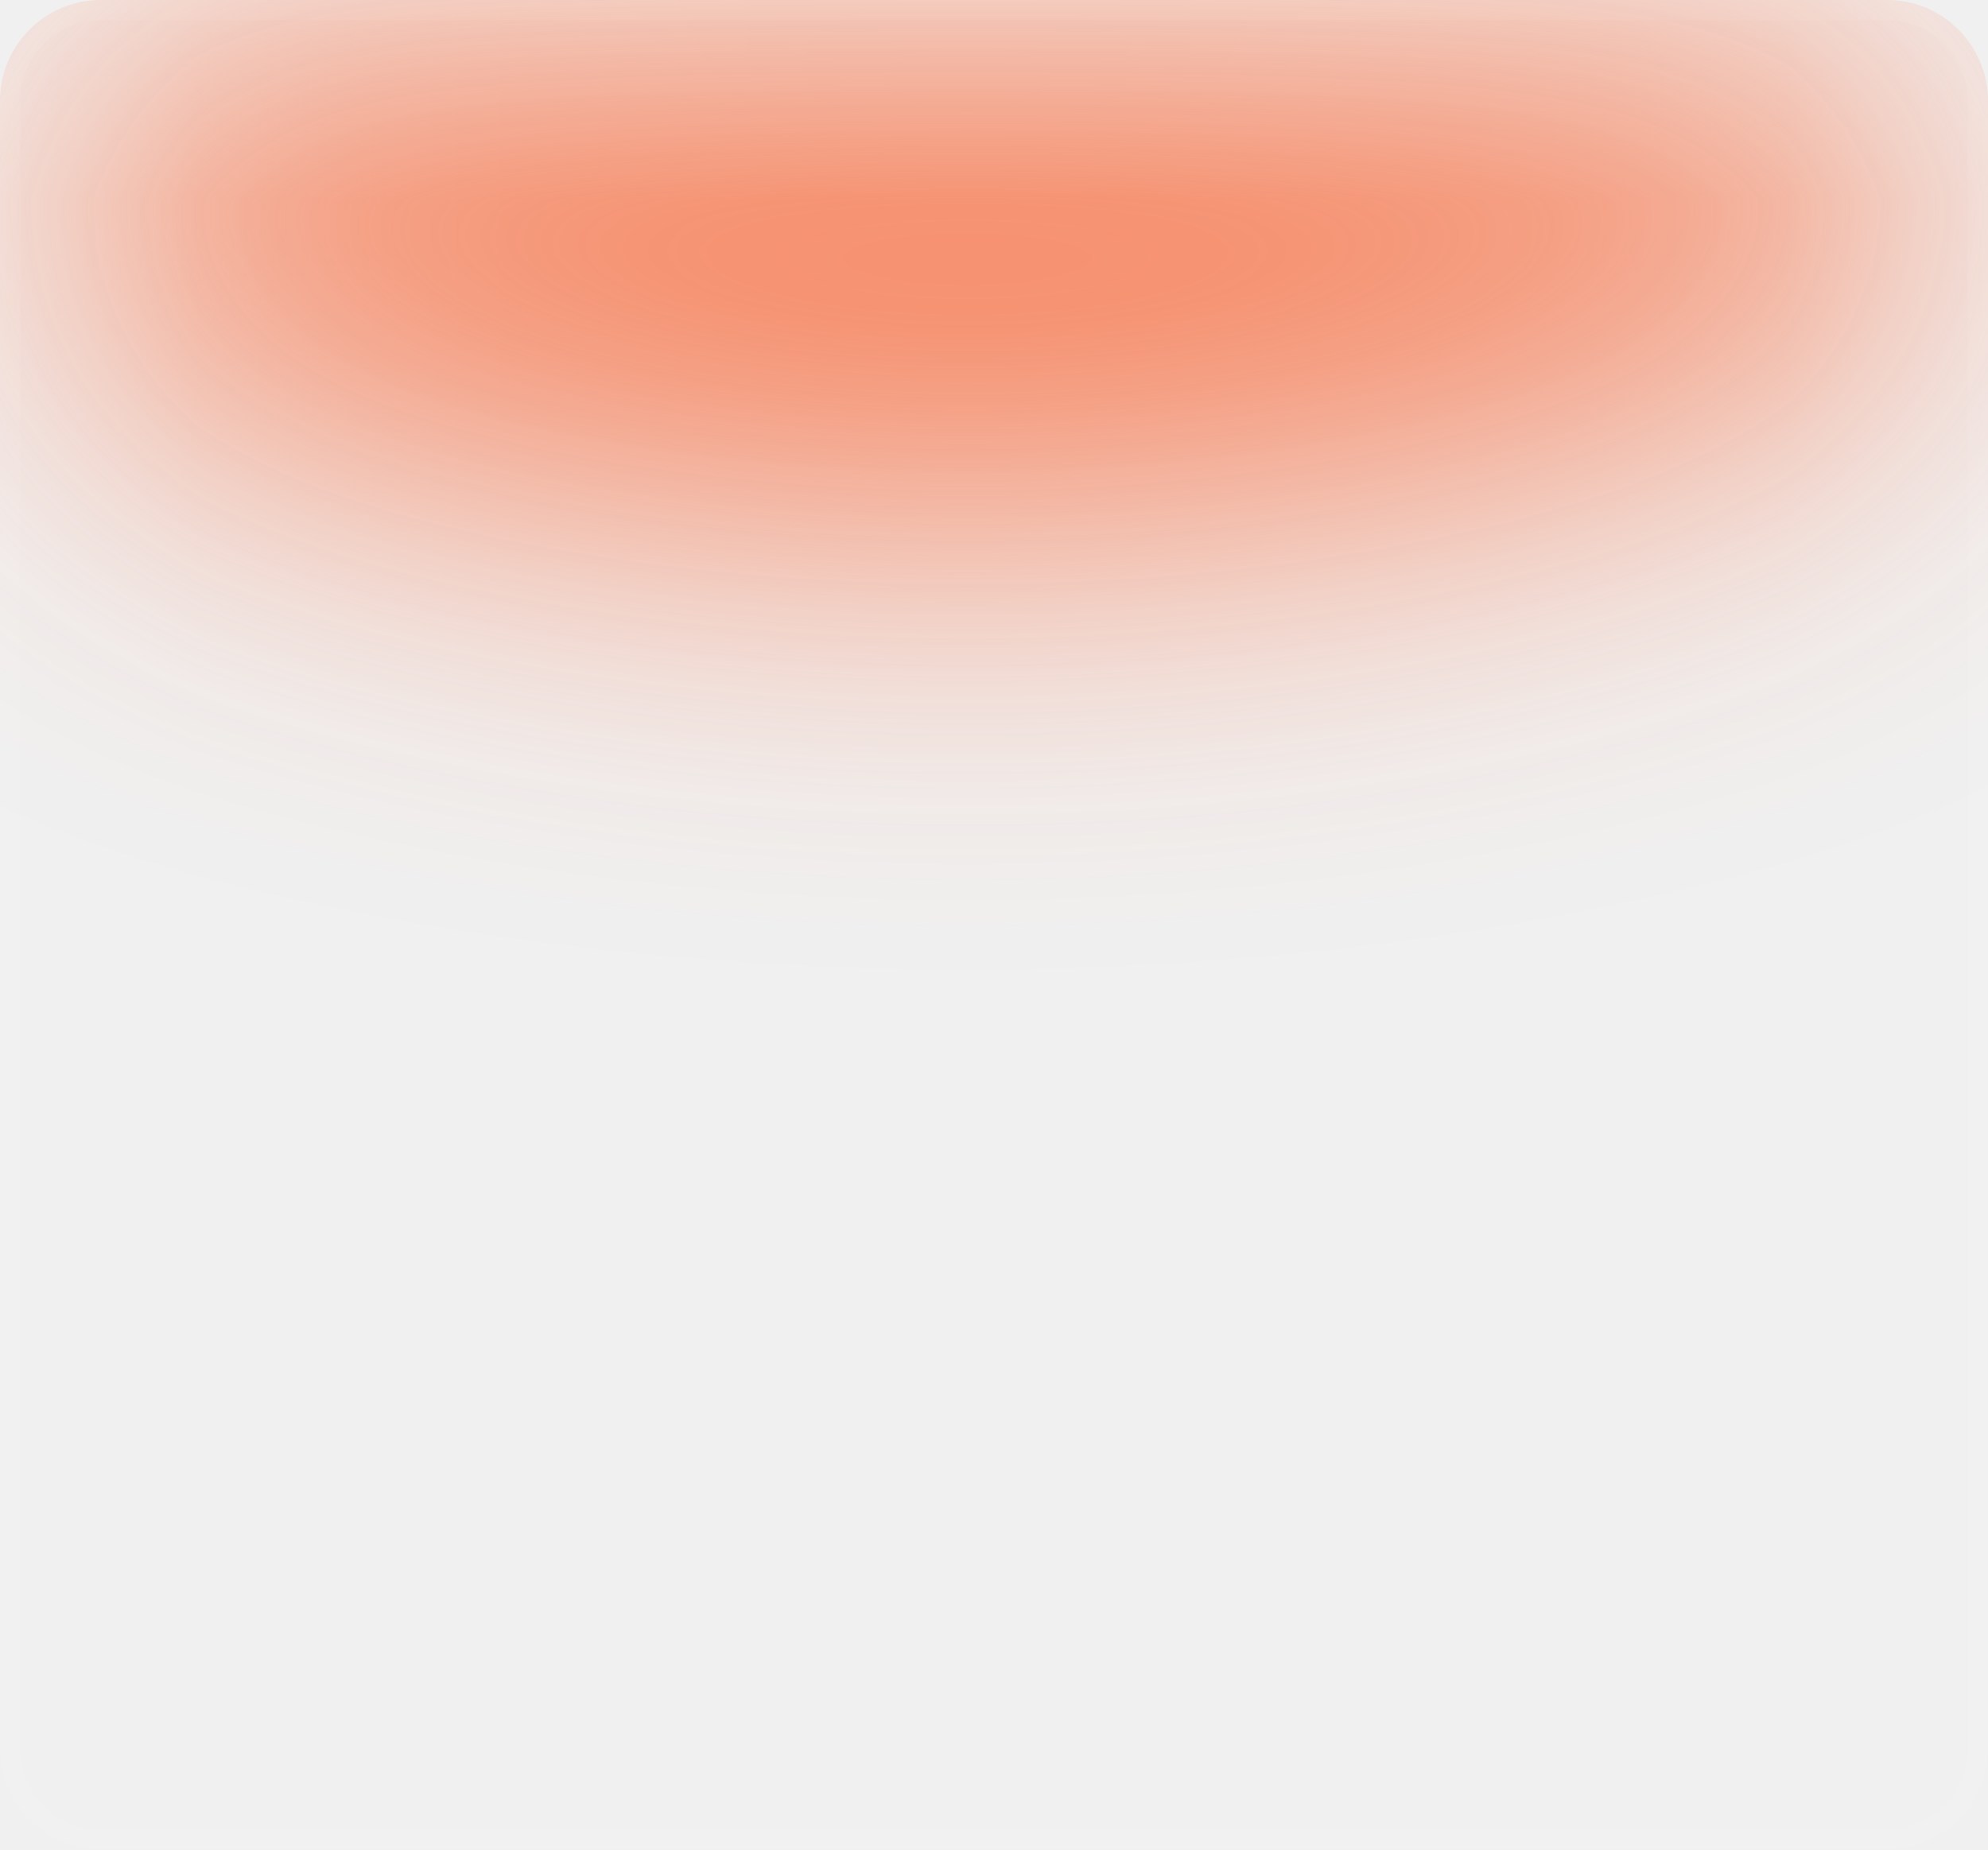
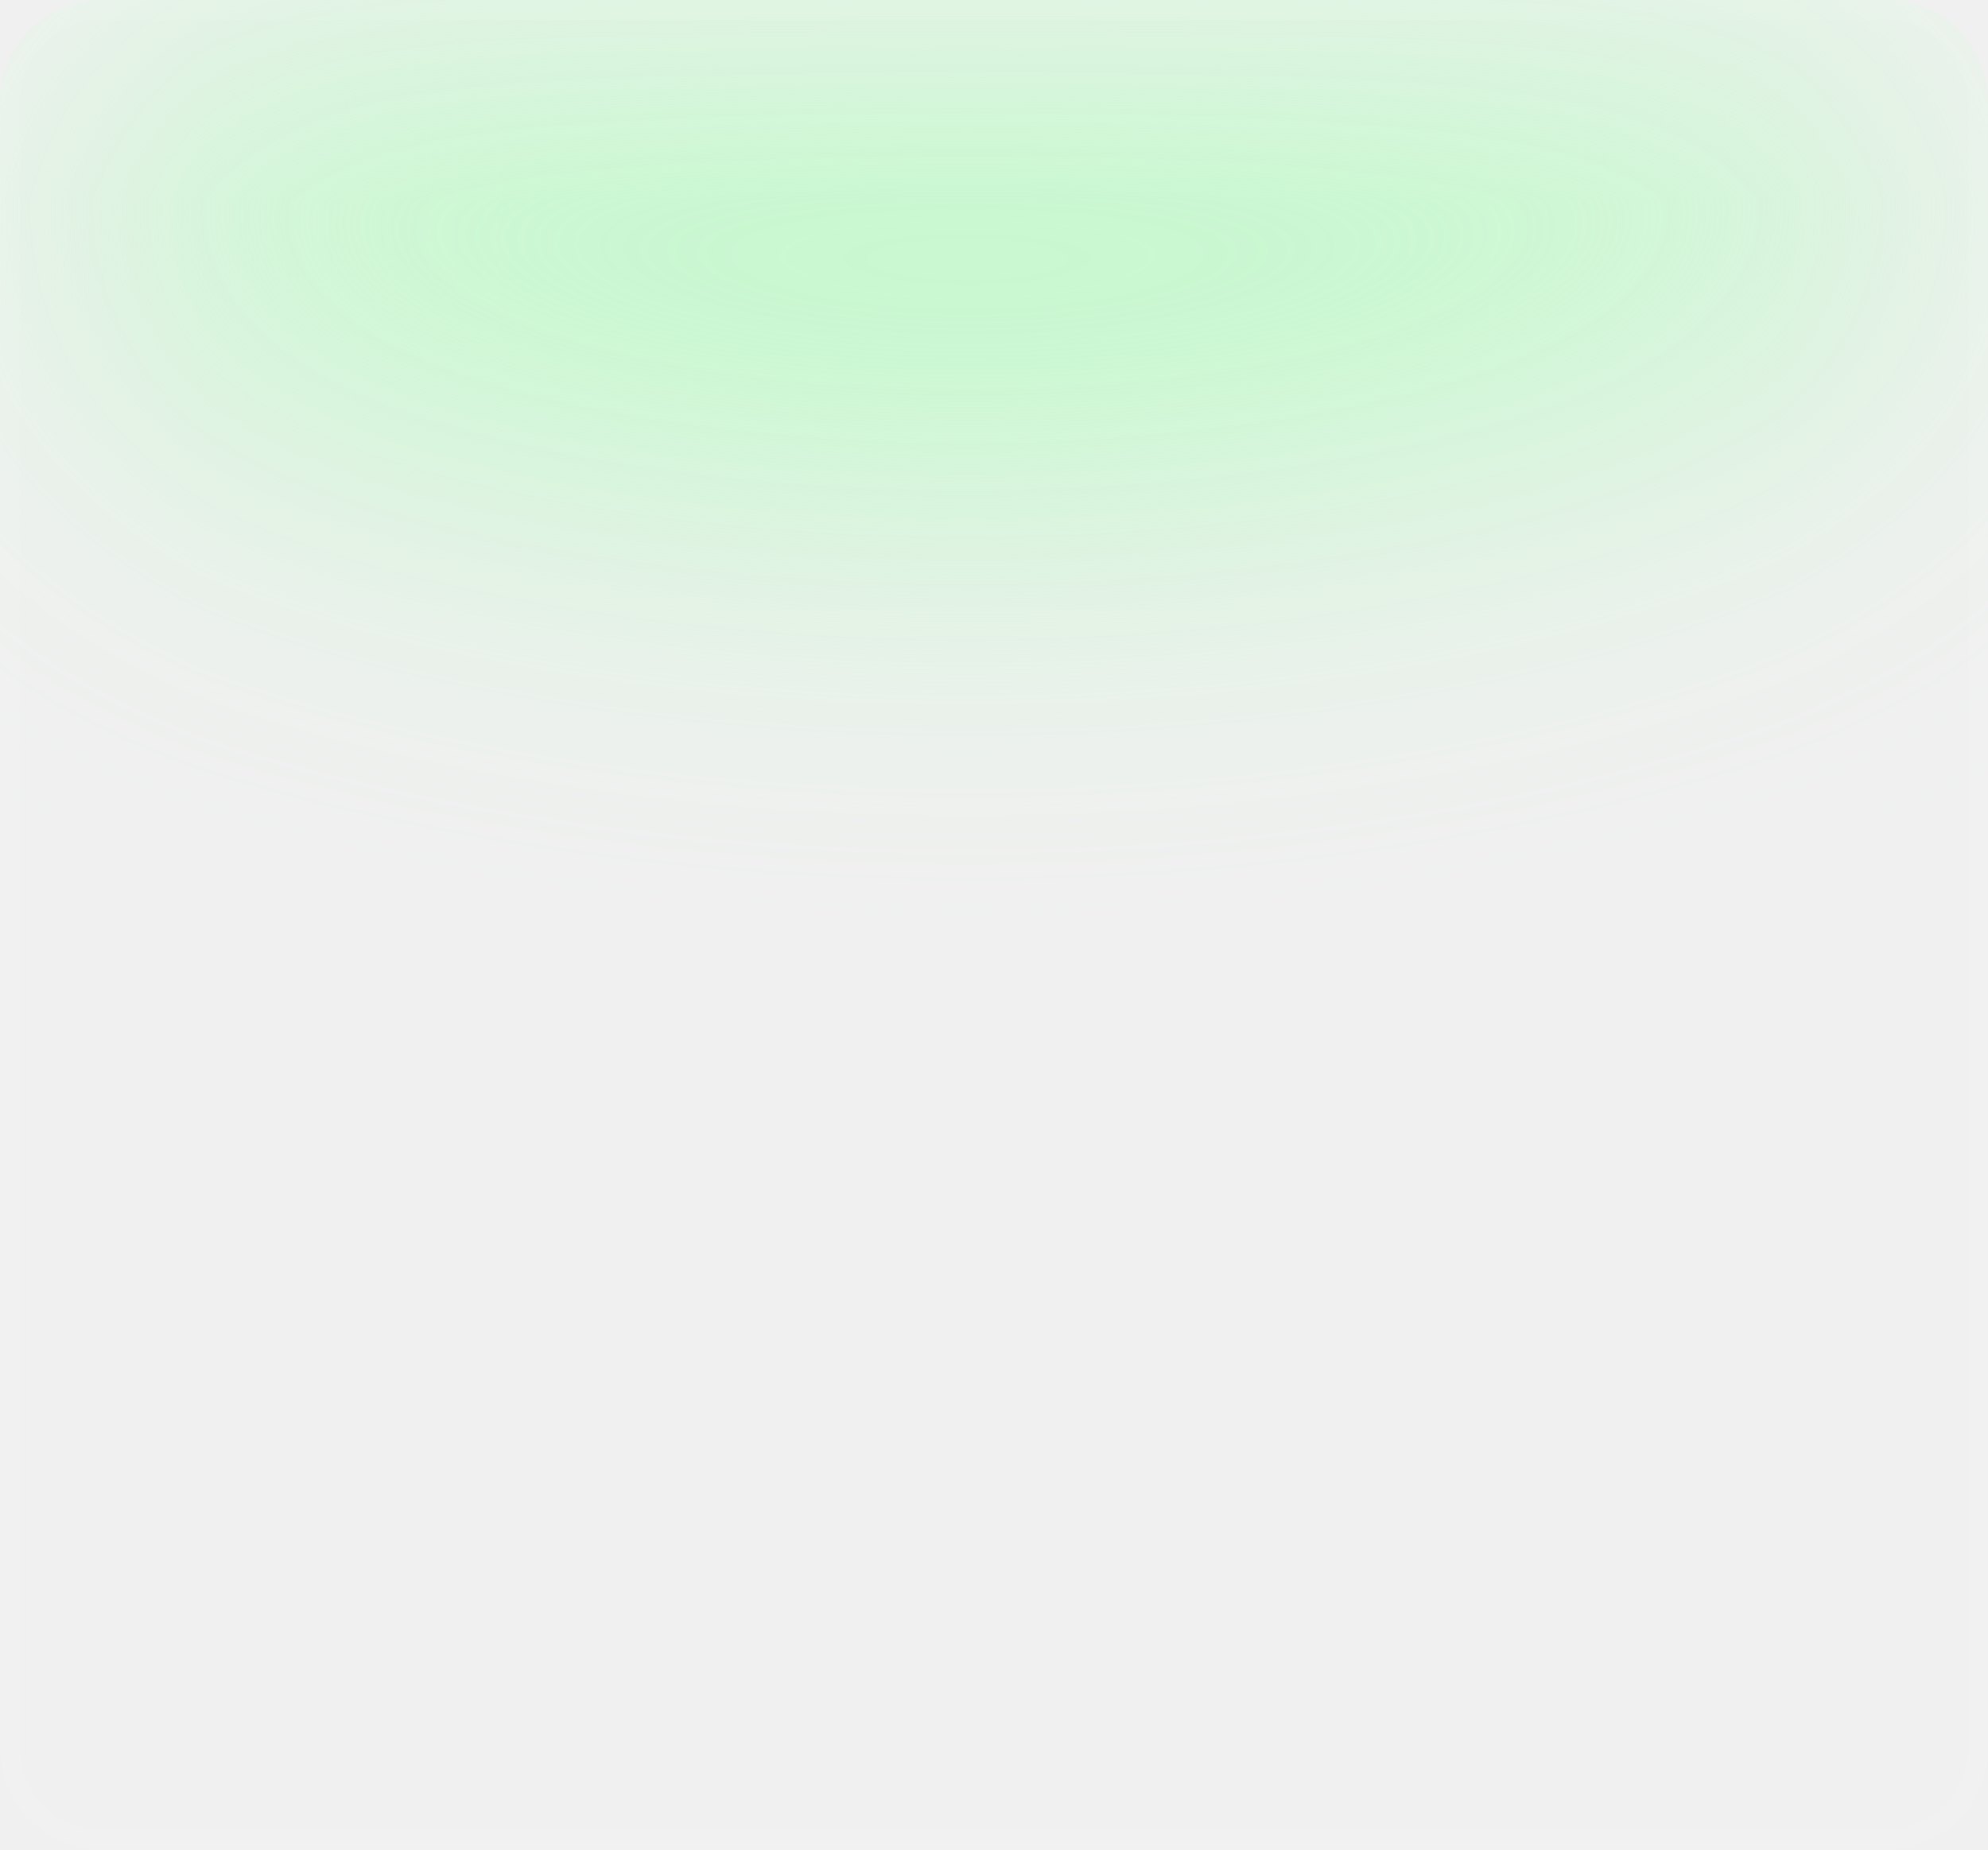
<svg xmlns="http://www.w3.org/2000/svg" width="591" height="550" viewBox="0 0 591 550" fill="none">
  <g clip-path="url(#clip0_687_174)">
    <g filter="url(#filter0_f_687_174)">
-       <ellipse cx="287.5" cy="-30.5" rx="359.5" ry="172.5" fill="#FA4C15" fill-opacity="0.8" />
+       <ellipse cx="287.5" cy="-30.5" rx="359.5" ry="172.5" fill="#ADFEB9" fill-opacity="0.8" />
    </g>
  </g>
  <rect x="3" y="3" width="585" height="544" rx="27" stroke="white" stroke-opacity="0.05" stroke-width="6" />
  <defs>
    <filter id="filter0_f_687_174" x="-376" y="-507" width="1327" height="953" filterUnits="userSpaceOnUse" color-interpolation-filters="sRGB">
      <feFlood flood-opacity="0" result="BackgroundImageFix" />
      <feBlend mode="normal" in="SourceGraphic" in2="BackgroundImageFix" result="shape" />
      <feGaussianBlur stdDeviation="152" result="effect1_foregroundBlur_687_174" />
    </filter>
    <clipPath id="clip0_687_174">
      <rect width="591" height="550" rx="30" fill="white" />
    </clipPath>
  </defs>
</svg>
